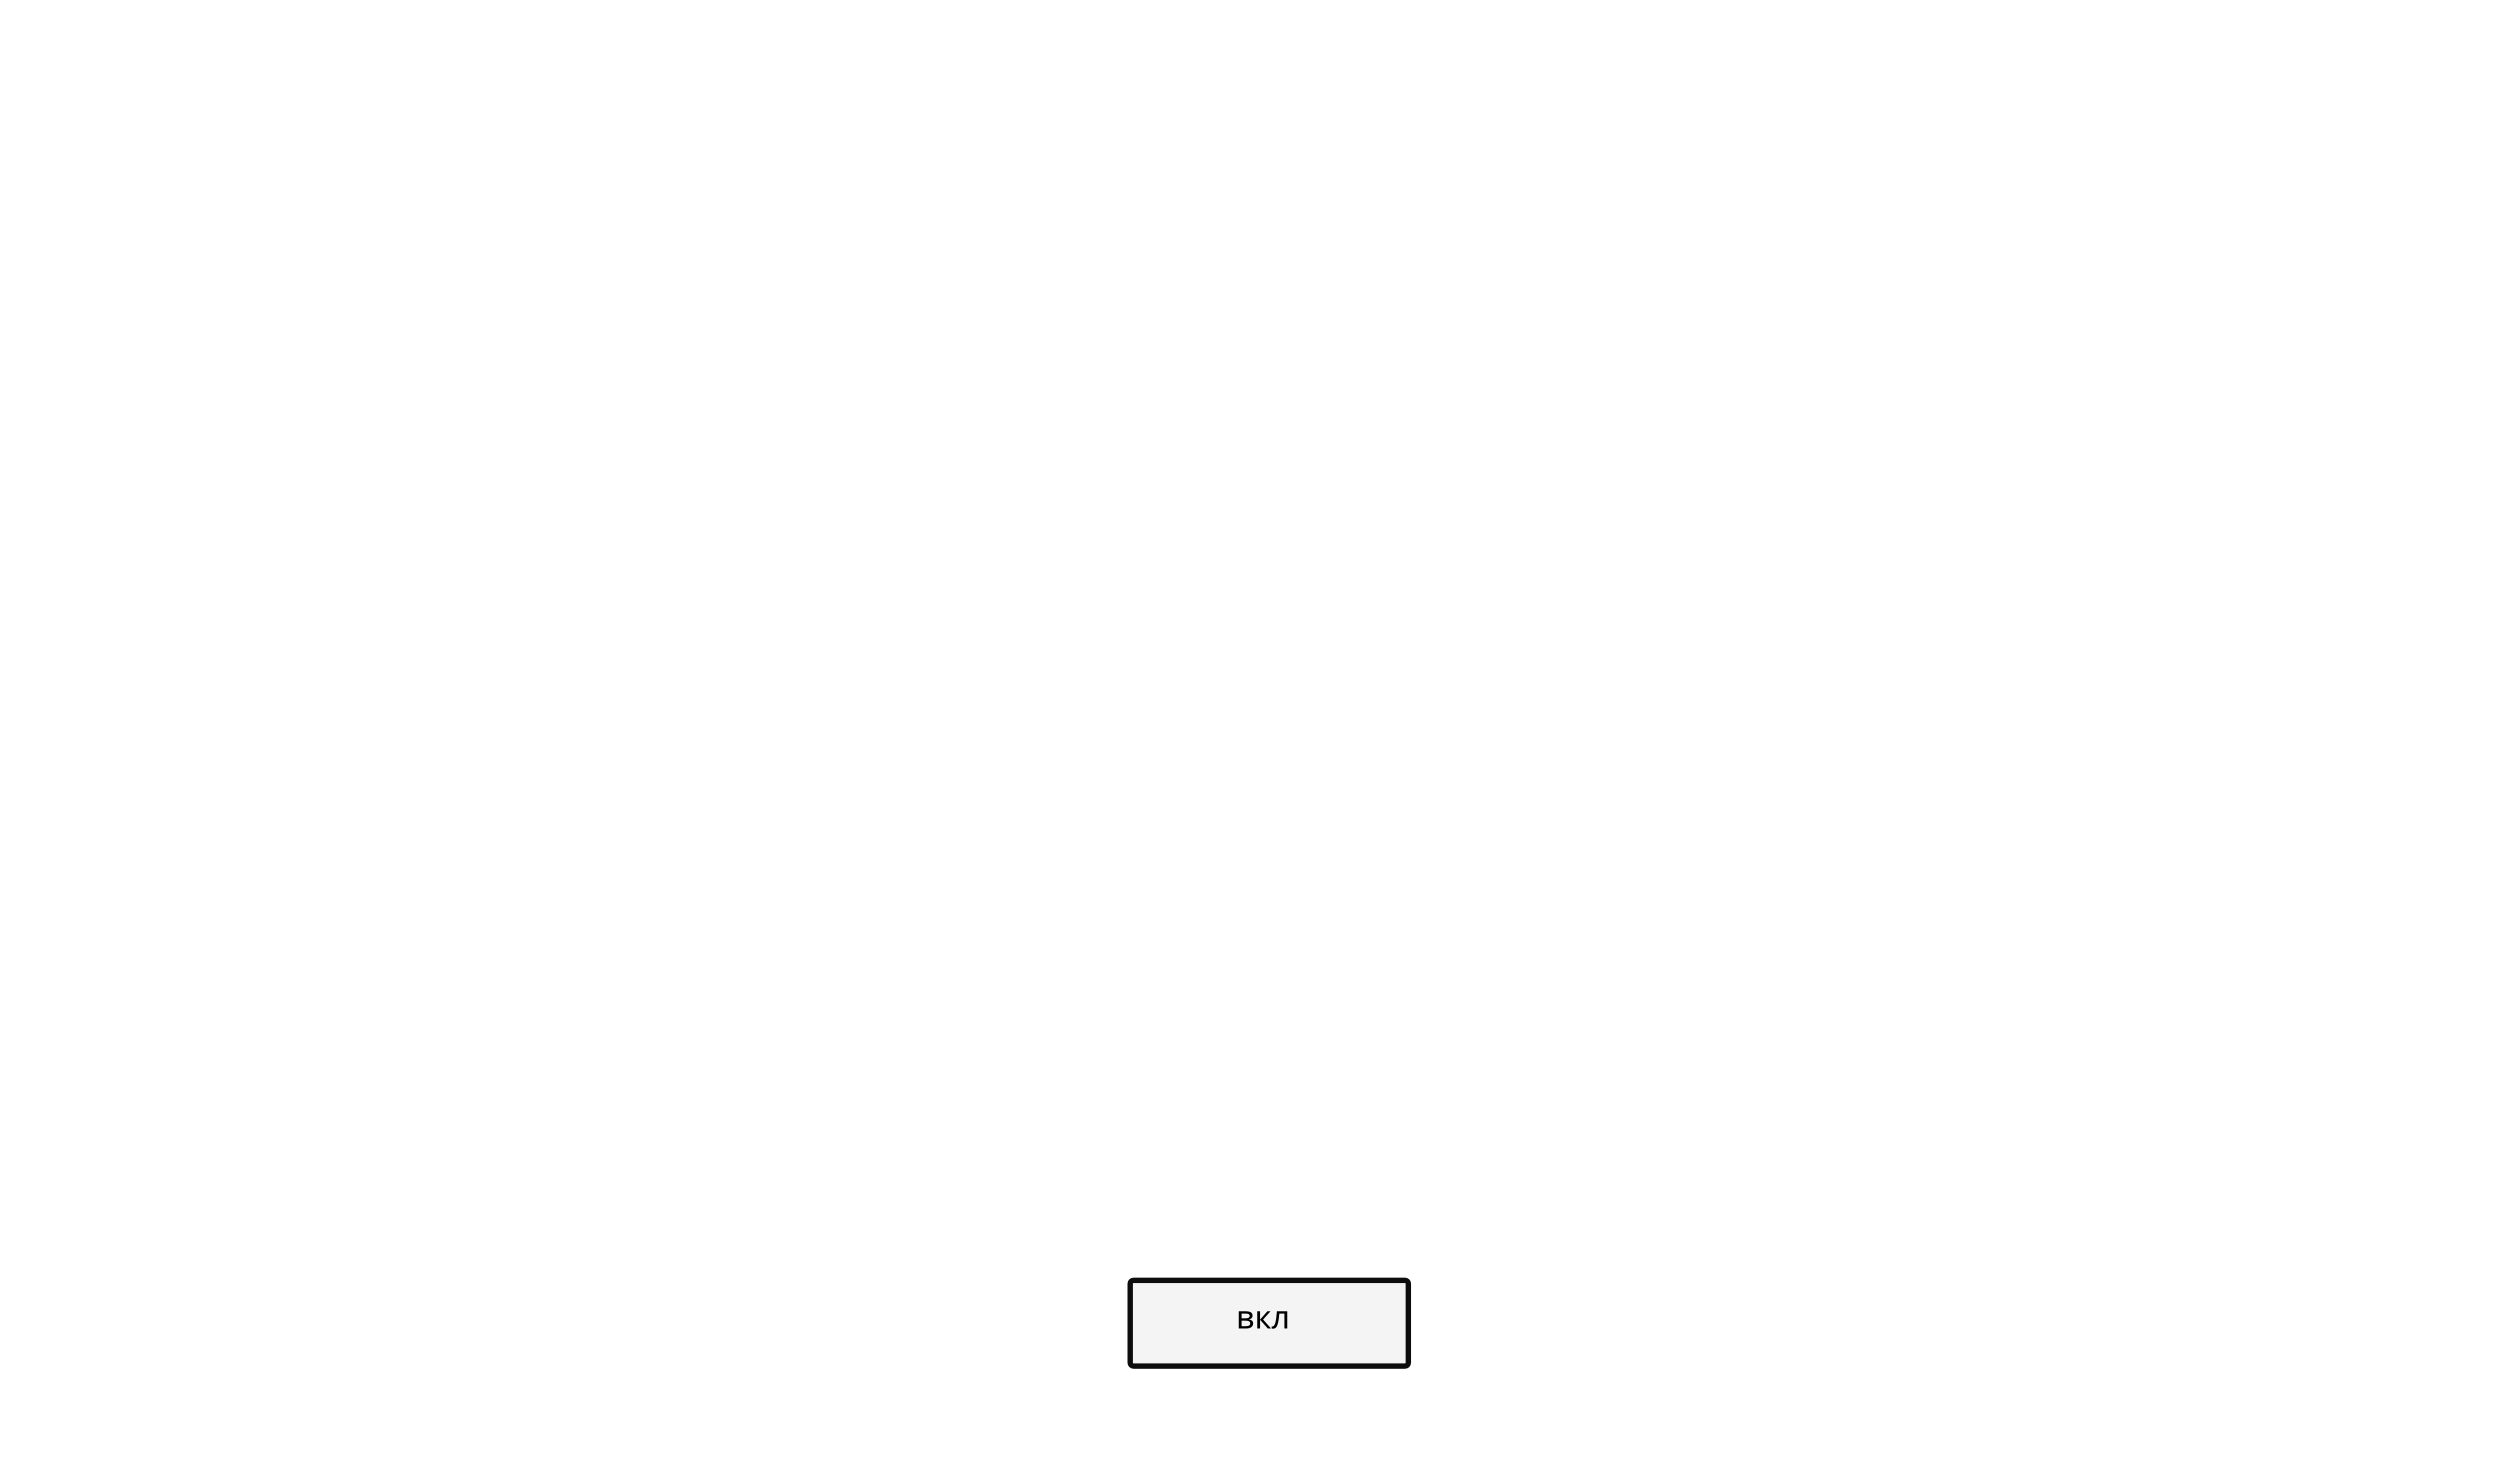
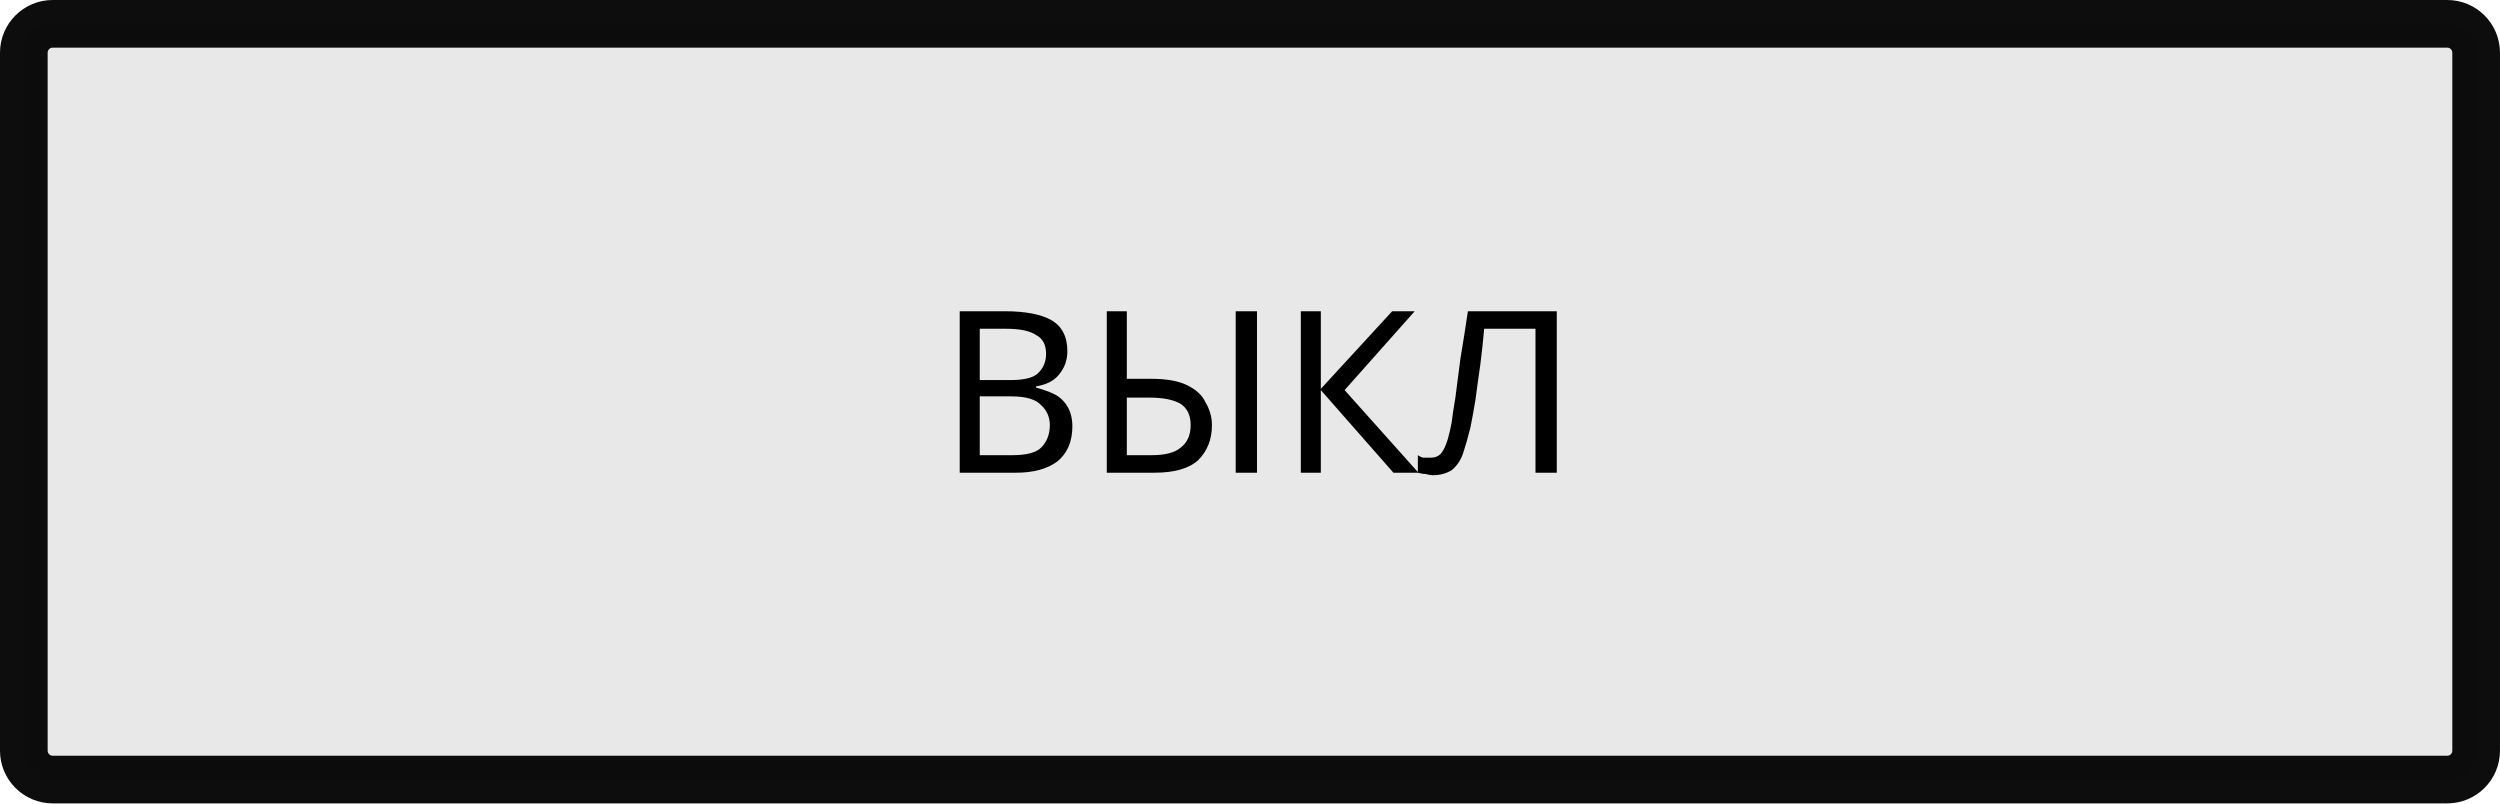
- <svg xmlns="http://www.w3.org/2000/svg" xmlns:xlink="http://www.w3.org/1999/xlink" width="1040" height="608" version="1.1" id="svg18">
-   <defs id="defs8">
-     <linearGradient id="a">
-       <stop offset="0" style="stop-color:#333;stop-opacity:.051" id="stop2" />
-     </linearGradient>
-     <linearGradient gradientTransform="matrix(1.99548 0 0 .9887 56.218 -2.424)" gradientUnits="userSpaceOnUse" y2="556.735" x2="116.058" y1="556.735" x1="56.476" id="b" xlink:href="#a" />
-     <linearGradient gradientTransform="matrix(1.99548 0 0 .9887 206.831 -.696)" gradientUnits="userSpaceOnUse" y2="556.735" x2="116.058" y1="556.735" x1="56.476" id="c" xlink:href="#a" />
-     <linearGradient gradientTransform="matrix(1.99548 0 0 .9887 355.874 .011)" gradientUnits="userSpaceOnUse" y2="556.735" x2="116.058" y1="556.735" x1="56.476" id="d" xlink:href="#a" />
-   </defs>
-   <g style="display:inline" id="kn1010032">
-     <rect ry="1.363" y="532.63" x="470.166" height="35.655" width="115.703" style="display:inline;fill:url(#d);fill-opacity:1;stroke:#000;stroke-width:2.247;stroke-linejoin:bevel;stroke-miterlimit:4;stroke-dasharray:none;stroke-opacity:.946" id="rect10" />
-     <text y="552.638" x="514.19" style="font-style:normal;font-weight:400;font-size:10.667px;line-height:1.25;font-family:sans-serif;letter-spacing:0;word-spacing:0;display:inline;fill:#000;fill-opacity:1;stroke:none" xml:space="preserve" id="text14">
-       <tspan style="font-size:13.333px" y="552.638" x="514.19" id="tspan12">вкл</tspan>
+ <svg xmlns="http://www.w3.org/2000/svg" width="117.948" height="37.903" viewBox="0 0 31.208 10.028" version="1.1" id="svg22">
+   <defs id="defs26" />
+   <g transform="translate(-54.55869,-138.037)" id="g8">
+     <rect ry="0.361" y="138.334" x="54.856" height="9.434" width="30.613" style="display:inline;fill:#c4c4c4;fill-opacity:0.397;stroke:#000000;stroke-width:0.595;stroke-linejoin:bevel;stroke-miterlimit:4;stroke-dasharray:none;stroke-opacity:0.946" id="rect2" />
+     <text xml:space="preserve" style="font-style:normal;font-weight:400;font-size:2.822px;line-height:1.25;font-family:sans-serif;letter-spacing:0;word-spacing:0;display:inline;fill:#000000;fill-opacity:1;stroke:none;stroke-width:0.265" x="66.257" y="143.938" id="text6">
+       <tspan x="66.257" y="143.938" style="stroke-width:0.265" id="tspan4">ВЫКЛ</tspan>
    </text>
  </g>
</svg>
